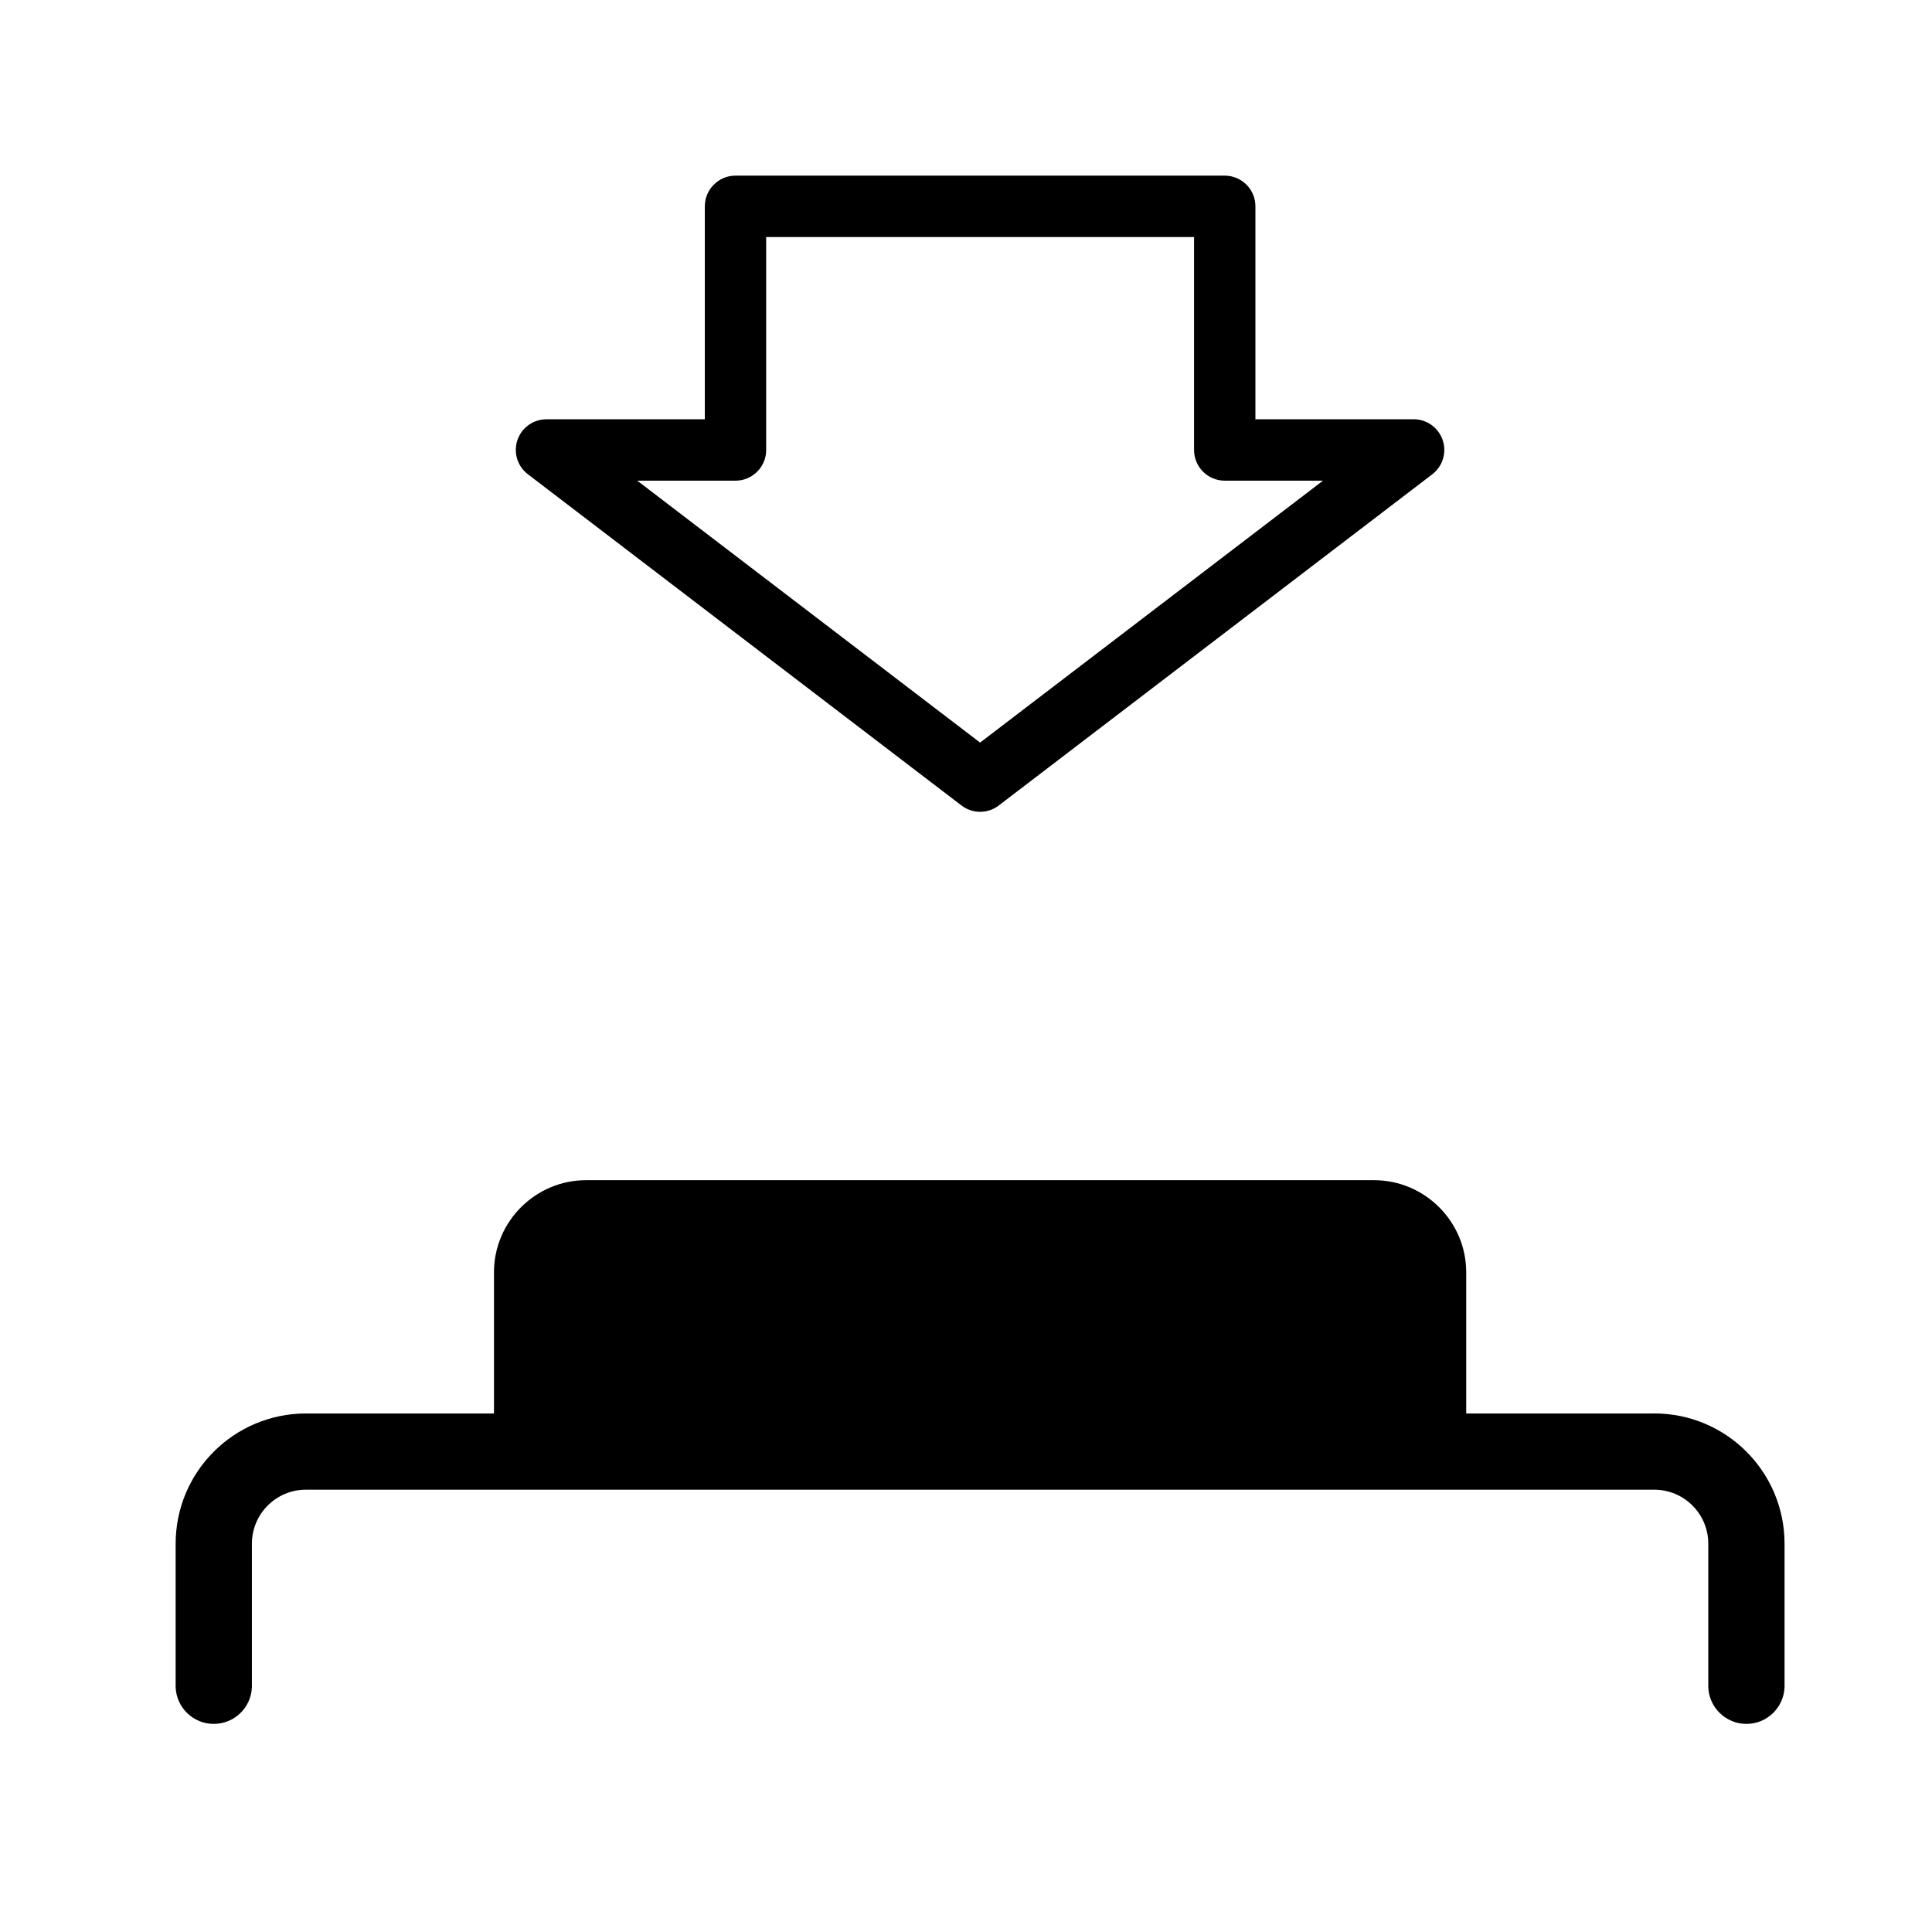
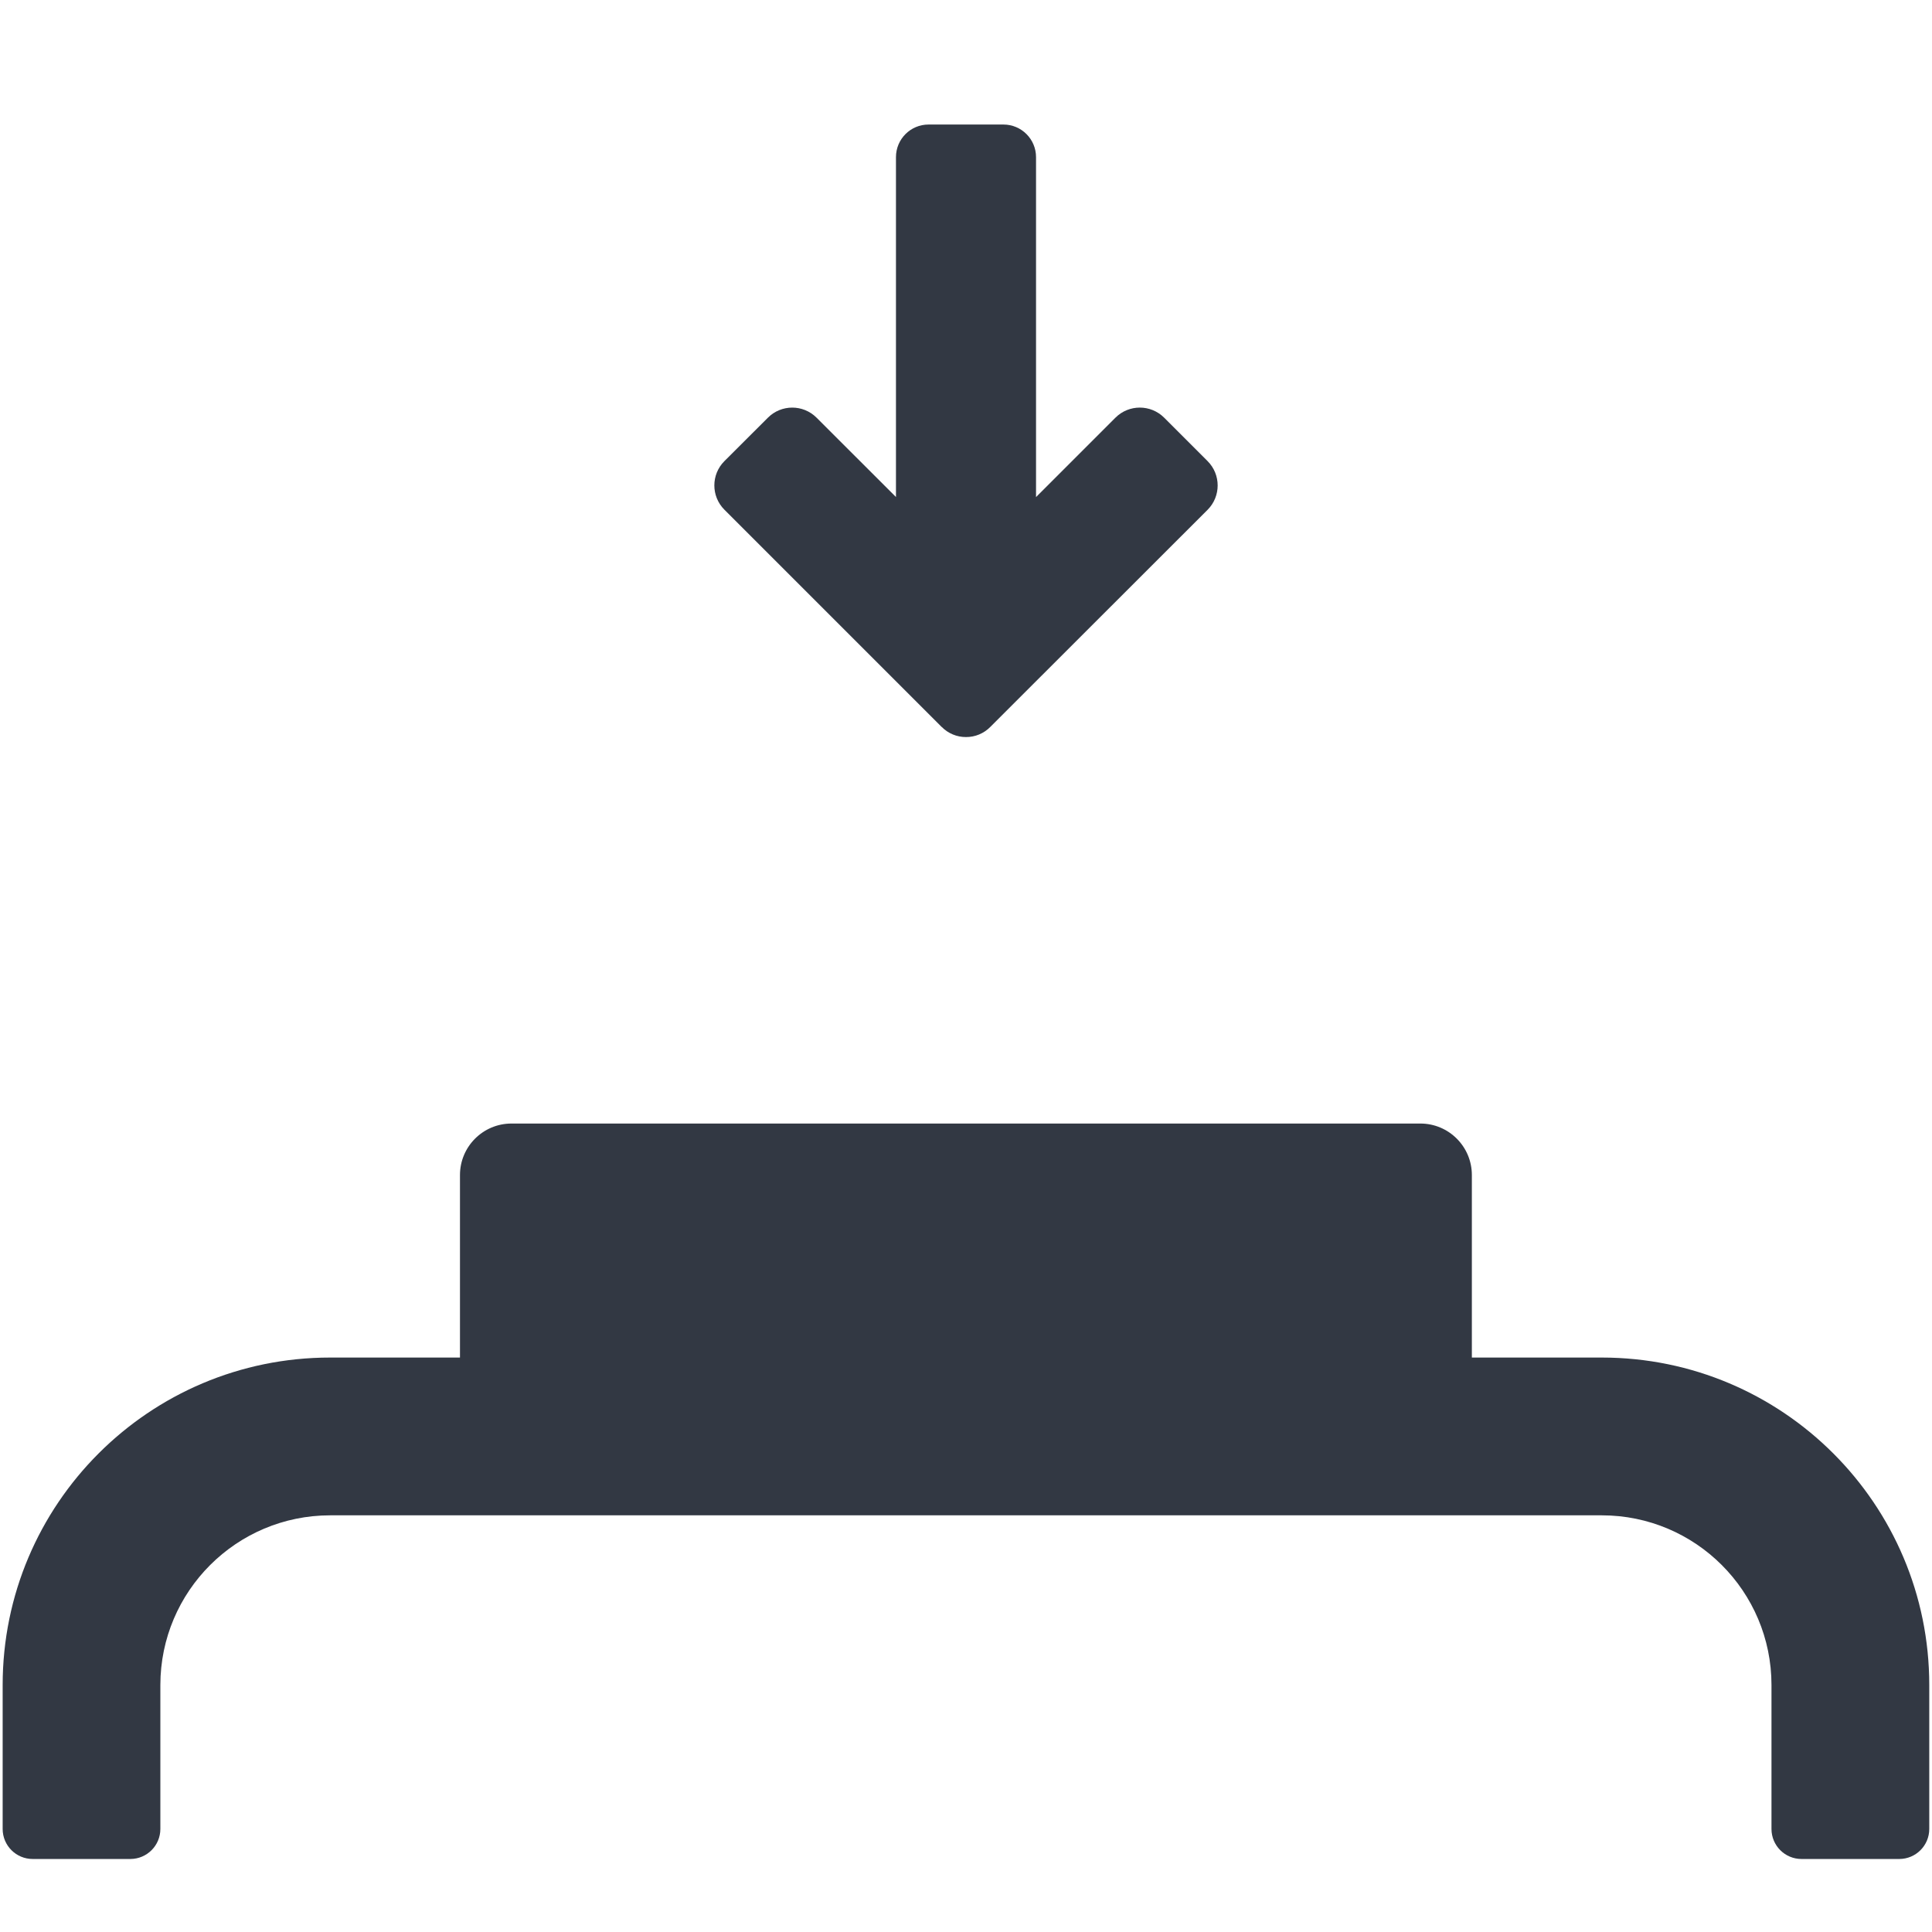
- <svg xmlns="http://www.w3.org/2000/svg" width="44" height="44" viewBox="0 0 44 44">
-   <path fill="#000" fill-rule="evenodd" d="M37.677 32.19a2.968 2.968 0 0 1 2.965 2.966v3.265a.869.869 0 0 1-1.737 0v-3.265a1.23 1.23 0 0 0-1.228-1.229H6.965a1.23 1.23 0 0 0-1.228 1.229v3.265a.869.869 0 0 1-1.737 0v-3.265a2.968 2.968 0 0 1 2.965-2.965h4.285v-3.216c0-1.154.944-2.097 2.097-2.097h17.948c1.153 0 2.097.943 2.097 2.097v3.216h4.285zM27.194 5.398h-9.745v4.85a.699.699 0 0 1-.699.699h-2.237l7.808 5.965 7.809-5.965h-2.238a.699.699 0 0 1-.698-.699v-4.85zM16.75 4h11.142c.386 0 .699.313.699.698v4.85h3.604a.699.699 0 0 1 .424 1.254l-9.874 7.543a.697.697 0 0 1-.847 0l-9.874-7.543a.697.697 0 0 1 .424-1.253h3.604v-4.85c0-.386.313-.699.698-.699z" />
+ <svg xmlns="http://www.w3.org/2000/svg" width="24" height="24" viewBox="0 0 24 24">
+   <path fill="#323843" fill-rule="evenodd" d="M19.898 16.864a4.068 4.068 0 0 1 4.068 4.068v1.788a.373.373 0 0 1-.372.373h-1.215a.373.373 0 0 1-.373-.373v-1.788a2.108 2.108 0 0 0-2.108-2.108H4.102a2.11 2.11 0 0 0-2.11 2.108v1.788a.373.373 0 0 1-.371.373H.406a.373.373 0 0 1-.373-.373v-1.788A4.068 4.068 0 0 1 4.1 16.864h1.614v-2.267a.64.64 0 0 1 .64-.64h11.29a.64.64 0 0 1 .64.64v2.267h1.613zm-8.2-7.833l-2.7-2.7a.427.427 0 0 1 0-.602l.542-.541a.427.427 0 0 1 .603 0l.987.986V1.952c0-.223.18-.405.405-.405h.93c.224 0 .405.182.405.405v4.223l.987-.987a.428.428 0 0 1 .604 0l.54.54a.428.428 0 0 1 0 .605l-2.7 2.698a.42.42 0 0 1-.301.125.421.421 0 0 1-.301-.125z" />
</svg>
